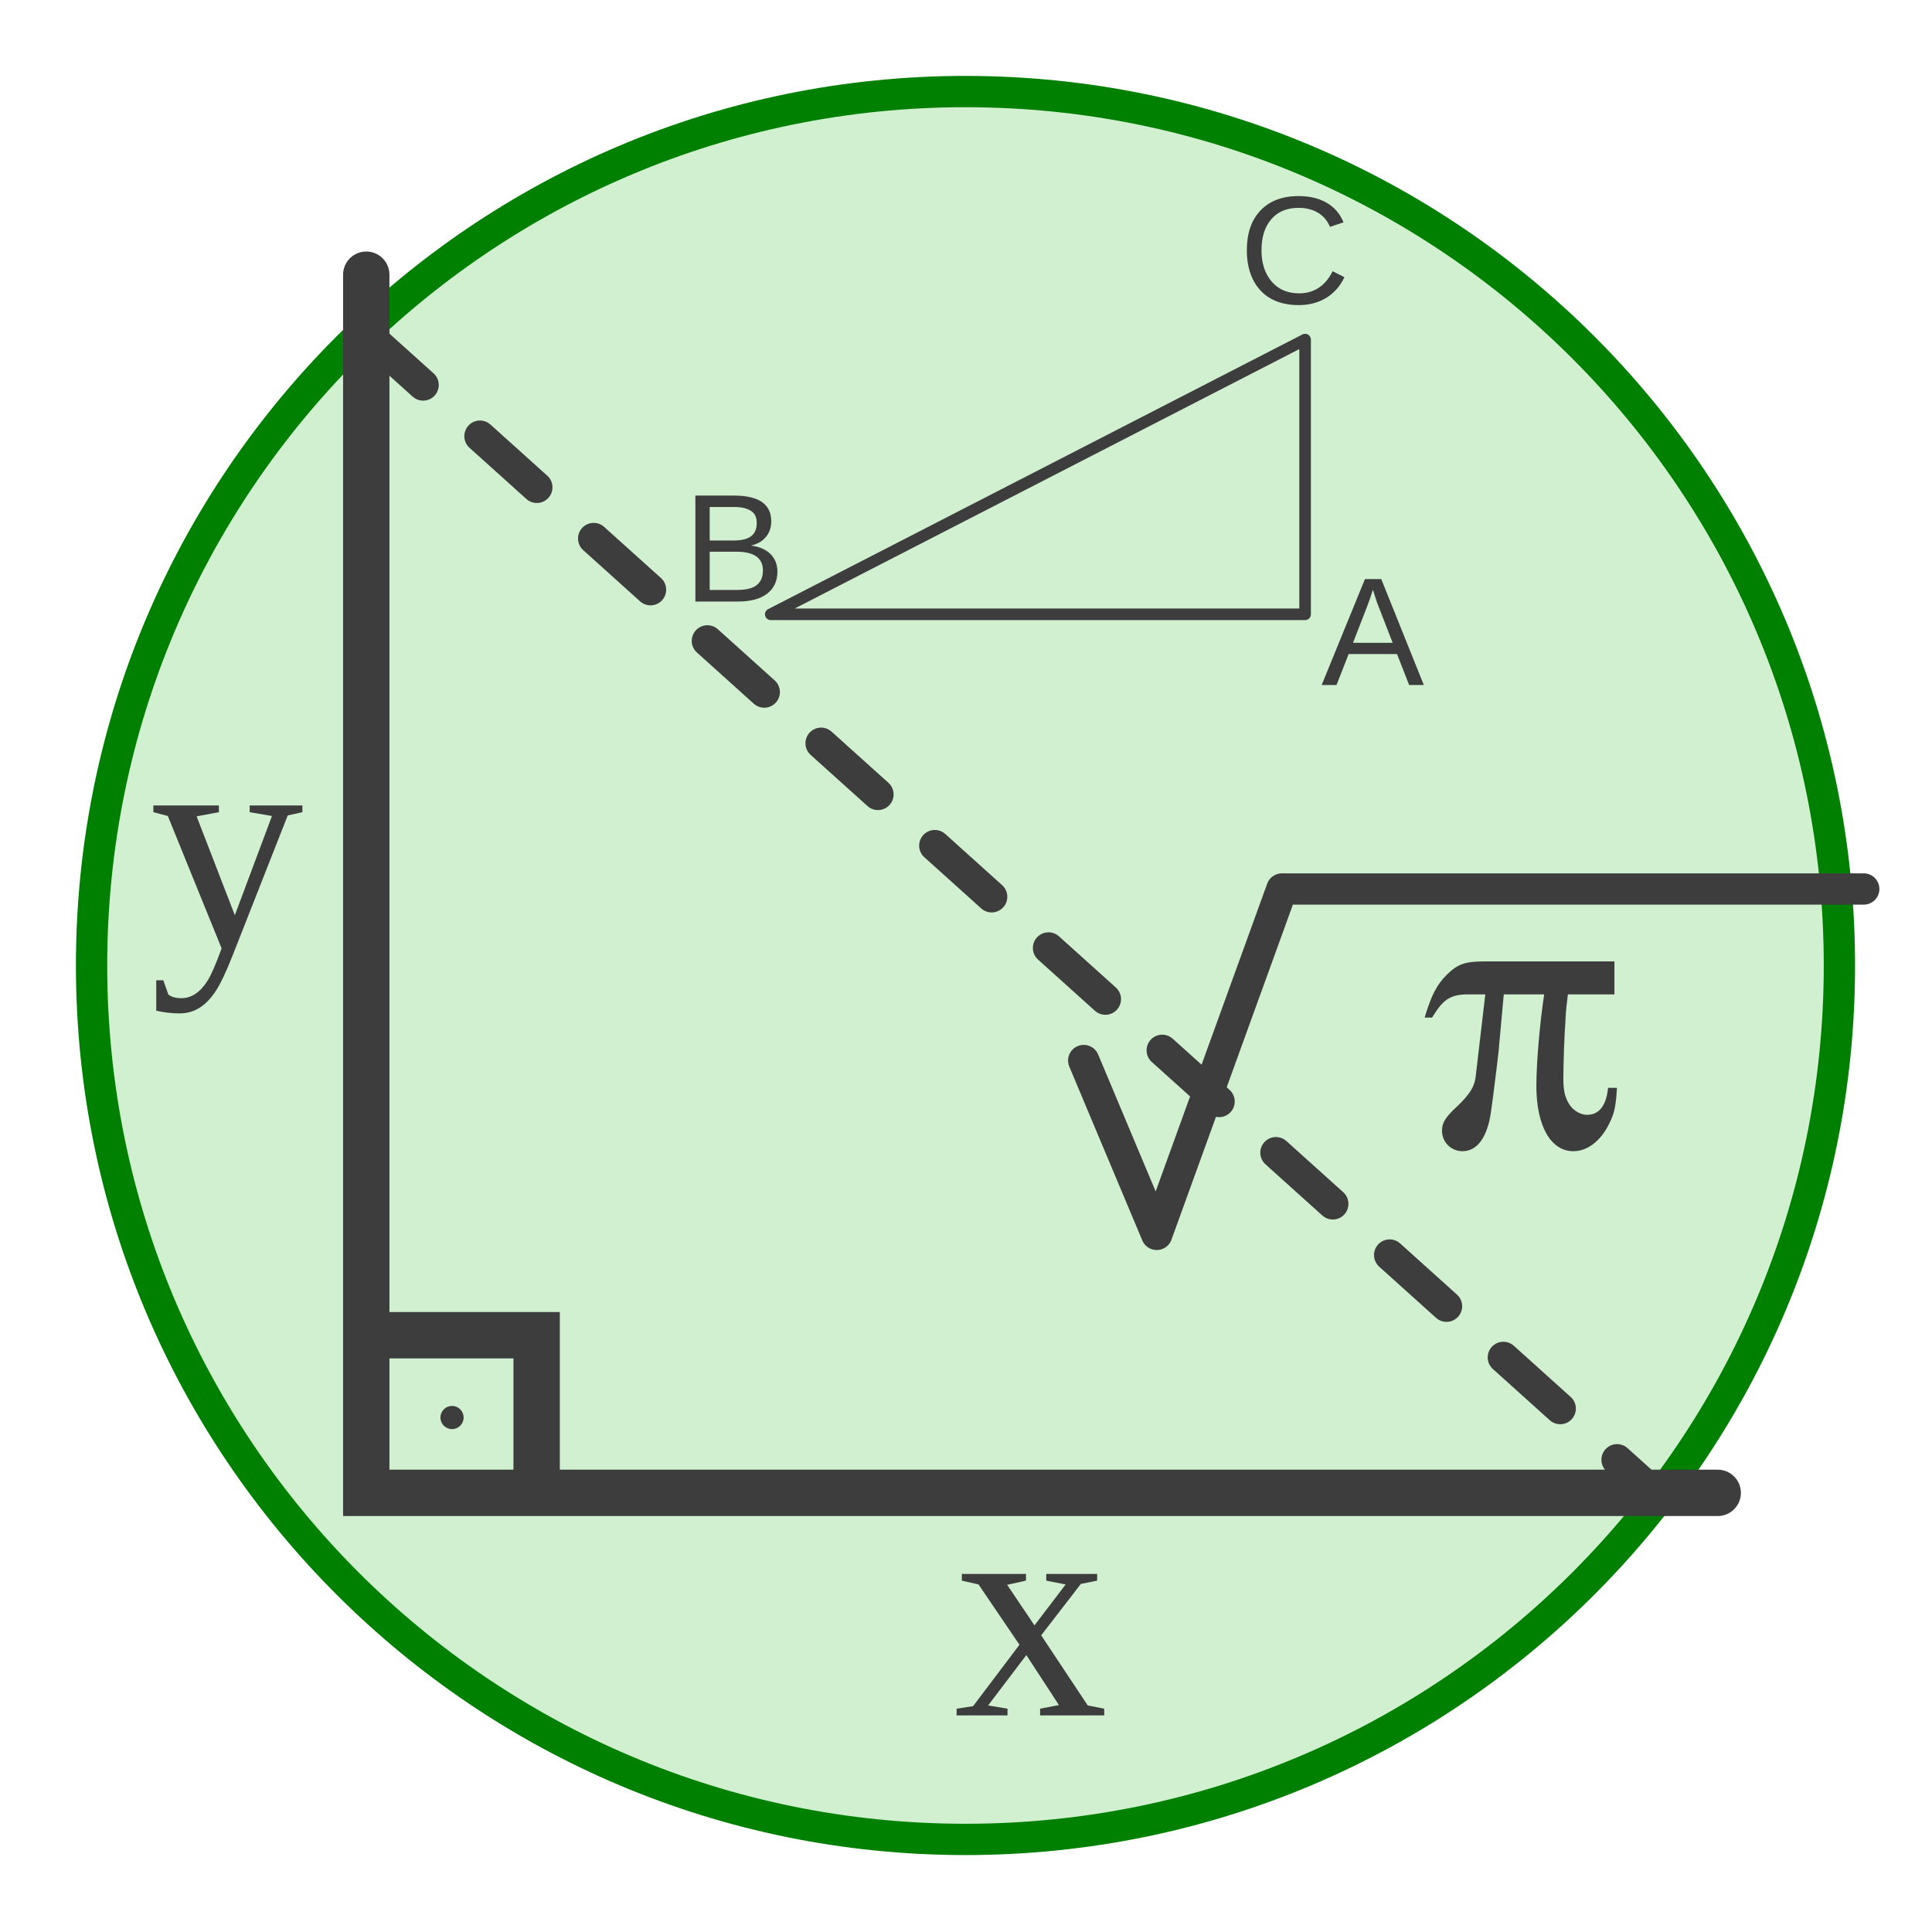
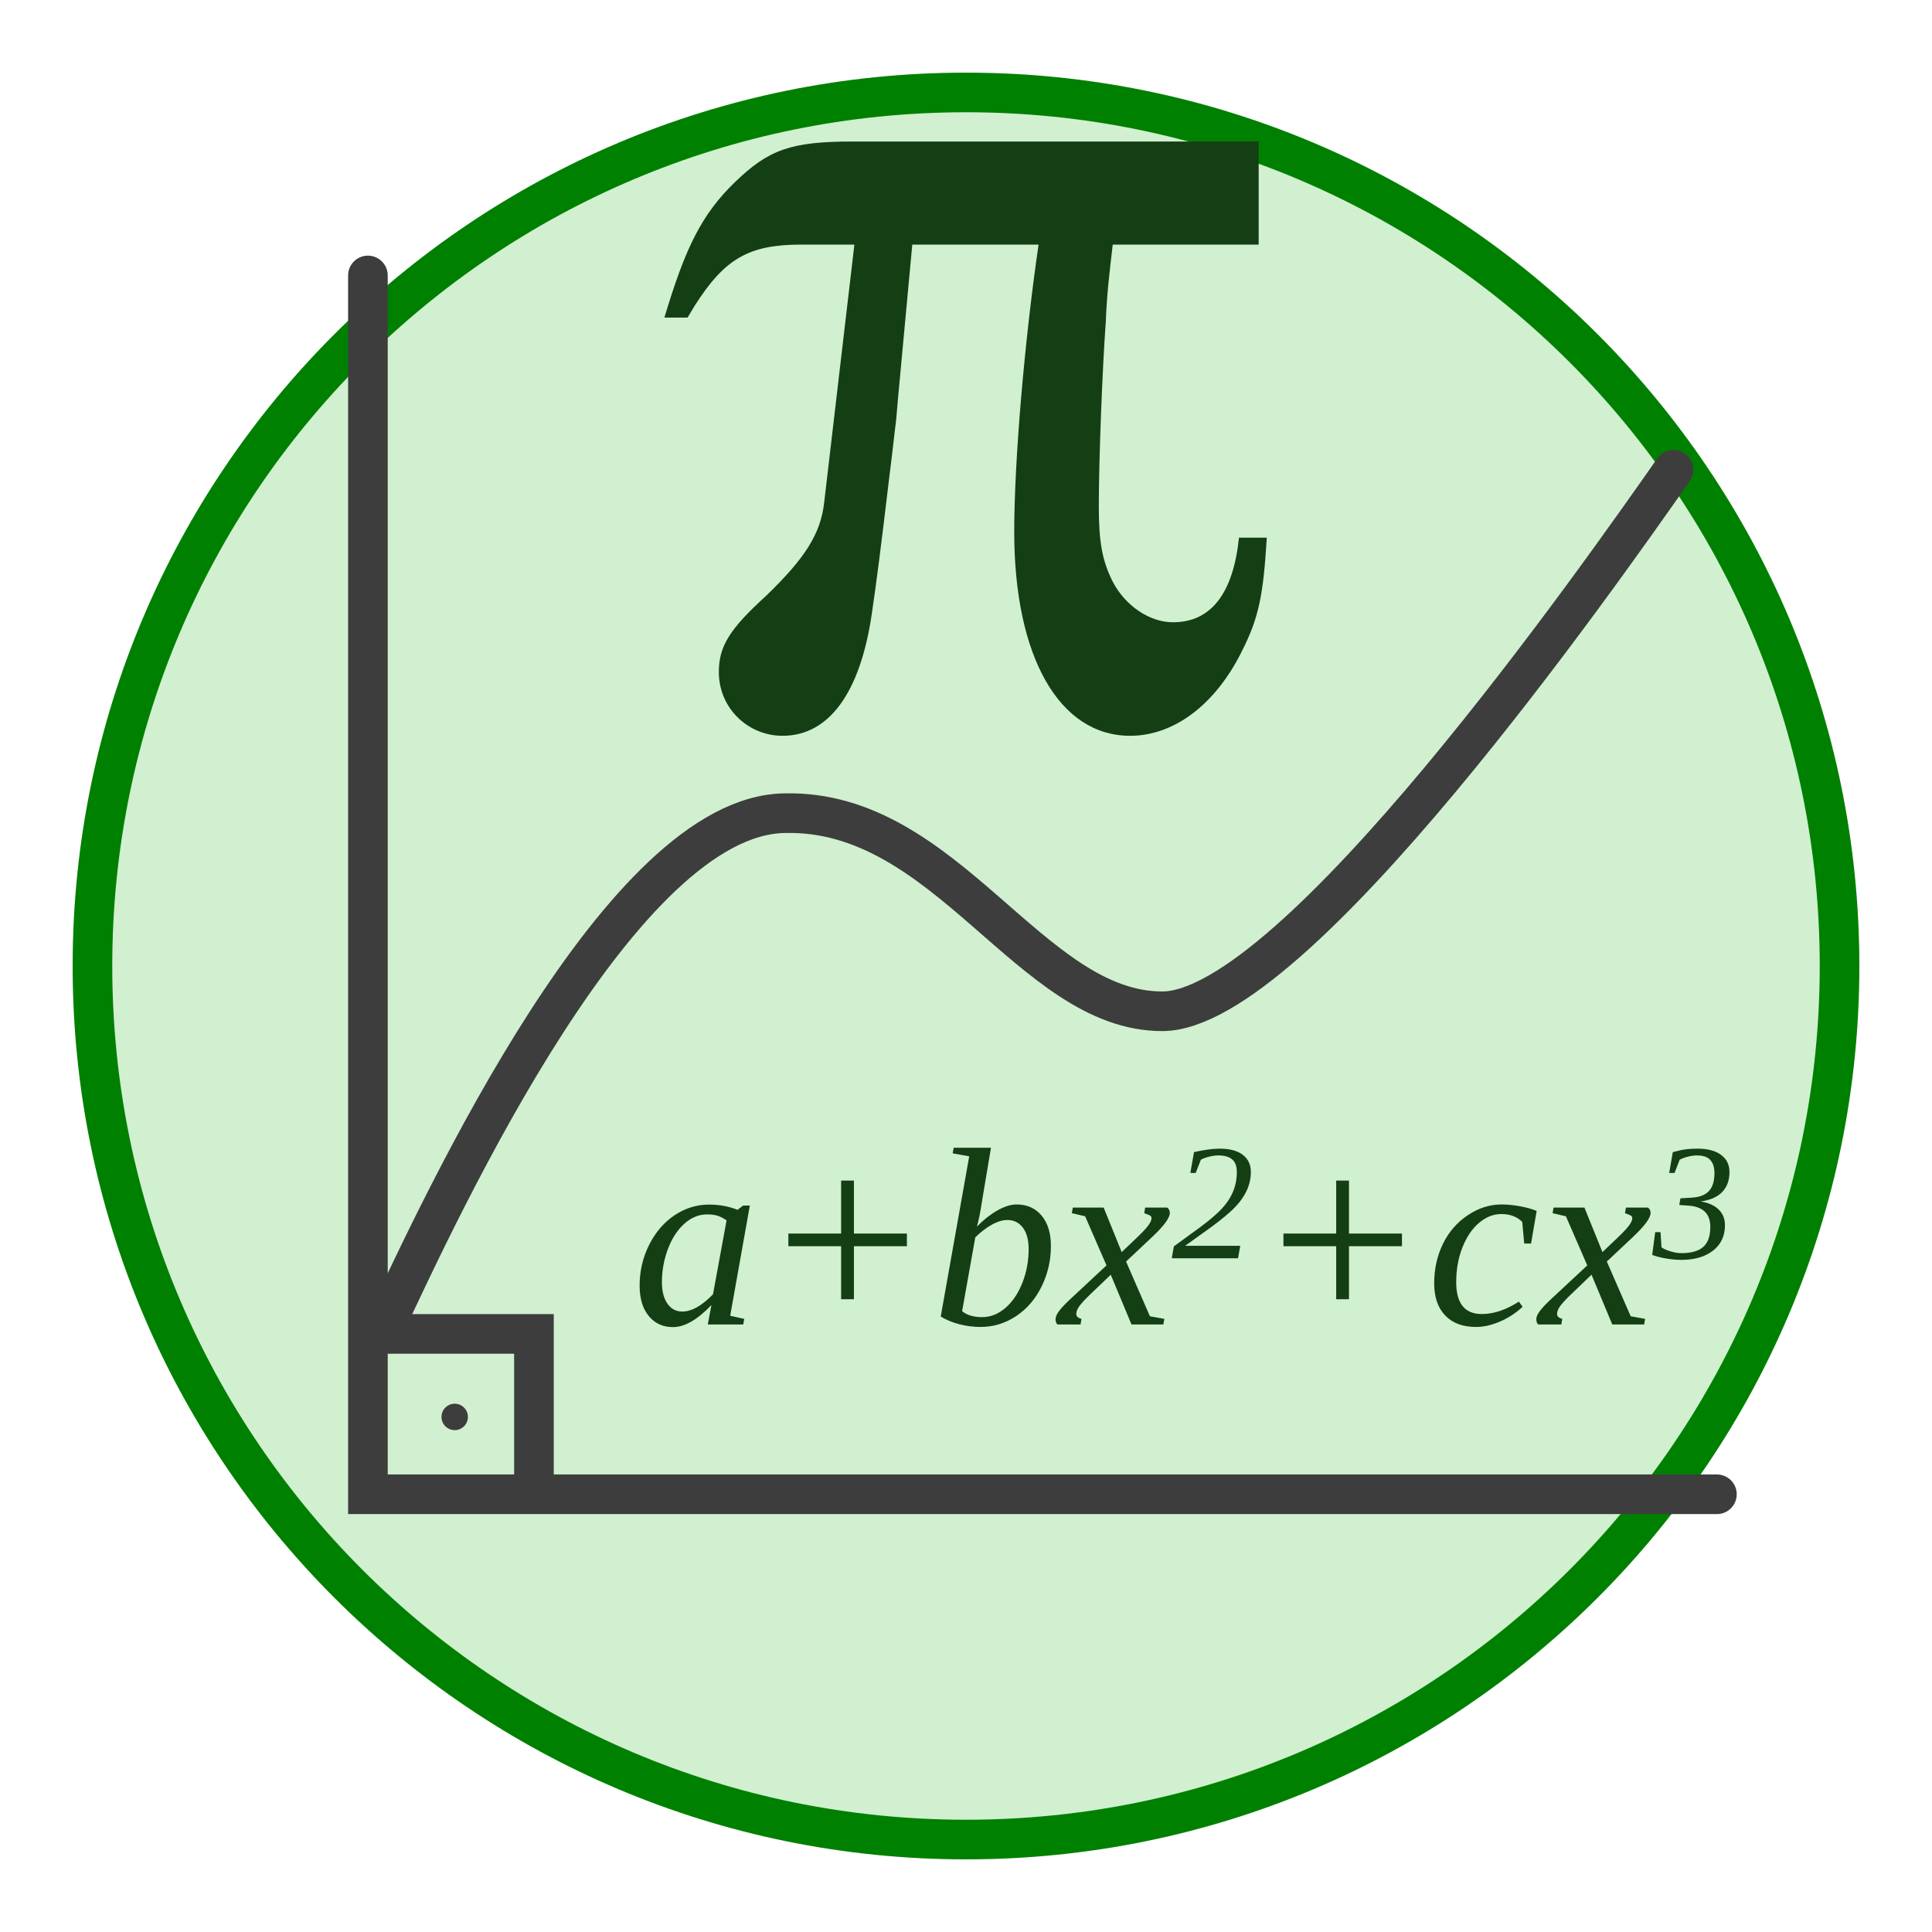
- <svg xmlns="http://www.w3.org/2000/svg" width="630" height="630" viewBox="0 0 166.688 166.688">
+ <svg xmlns="http://www.w3.org/2000/svg" width="1024" height="1024" viewBox="0 0 1024 1024">
  <style>
-         .stroke-width-1 {
-           stroke-width: 4px;
-         }
-         .stroke-width-2 {
-           stroke-width: 2.7px;
-         }
-         .stroke-dash-2 {
-           stroke-dasharray: 6.6;
-         }
-         .stroke-line-round {
-           stroke-linecap: round;
-           stroke-linejoin: round;
-         }
-         .stroke-linecap-round {
-           stroke-linecap: round;
-         }
-         .font-times-1 {
-           font-size: 26.6px;
-           font-family: 'Times New Roman';
-         }
-         .font-arial-1 {
-           font-size: 13.3px;
-           font-family: Arial,sans-serif;
-         }
-         .font-symbol-1 {
-           font-size: 31.9px;
-           font-family: Symbol;
-         }
-         .mask-fill {
-           fill: none;
-           stroke: none;
-           stroke-opacity: 1;
-         }
-         .trace-stroke {
-           fill: none;
-           stroke: hsl(0, 0%, 24%);
-         }
-         .trace-fill {
-           fill: hsl(0, 0%, 24%);
-           stroke-width: 1.3;
-         }
-         .panel-fill {
-           fill: hsl(120, 52%, 88%);
-           stroke: green;
-         }
-         @media (prefers-color-scheme: dark) {
-           .trace-stroke {
-             stroke: hsl(0, 0%, 92%);
-           }
-           .trace-fill {
-             fill: hsl(0, 0%, 92%);
-           }
-           .panel-fill {
-             fill: hsl(120, 52%, 16%);
-             stroke: green;
-           }
-         }
-       </style>
-   <g transform="translate(-21.7 -65.2)">
-     <circle class="mask-fill" cx="105" cy="148.5" r="83.4" />
-     <circle class="panel-fill stroke-width-2" cx="105" cy="148.5" r="75.4" />
-     <path class="trace-stroke stroke-width-1 stroke-linecap-round" d="m 53.3 88.9 v 105.1 h 116.6" />
-     <path class="trace-stroke stroke-width-1" d="M 54.3 180.4  h13.7 v 13.9" />
-     <path class="trace-stroke stroke-width-2 stroke-dash-2 stroke-line-round" d="m 53.3 94 110.2 99.2" />
-     <circle class="trace-fill" cx="60.7" cy="187.5" r="1" />
-     <text class="trace-fill font-times-1" x="104" y="213.2">x</text>
-     <text class="trace-fill font-times-1" x="34.6" y="146.9">y</text>
-     <path class="trace-stroke stroke-width-2 stroke-line-round" d="m 115.2 156.7 6.3 15 10.8 -29.8 h 50.2" />
-     <text class="trace-fill font-symbol-1" x="144.3" y="164.1">p</text>
-     <path class="trace-stroke stroke-line-round" d="m 88.2 118.2 h 46.1 v -23.7 z" />
-     <text class="trace-fill font-arial-1" x="135.7" y="124.3">A</text>
-     <text class="trace-fill font-arial-1" x="80.6" y="117.1">B</text>
-     <text class="trace-fill font-arial-1" x="128.6" y="91.4">C</text>
-   </g>
+ .fillSymbol {
+   fill: hsl(120, 52%, 16%);
+ }
+ .strokePanel {
+   stroke: green;
+ }
+ .fillPanel {
+   fill: hsl(120, 52%, 88%);
+ }
+ .strokeTrace {
+   fill: none;
+   stroke: hsl(0, 0%, 24%);
+ }
+ .fillTrace {
+   fill: hsl(0, 0%, 24%);
+ }
+ @media (prefers-color-scheme: dark) {
+ .fillSymbol {
+   fill: hsl(120, 52%, 88%);
+ }
+ .strokePanel {
+   stroke: green;
+ }
+ .fillPanel {
+   fill: hsl(120, 52%, 16%);
+ }
+ .strokeTrace {
+   stroke: hsl(0, 0%, 92%);
+ }
+ .fillTrace {
+   fill: hsl(0, 0%, 92%);
+ }
+ }
+   </style>
+   <circle style="fill:none;stroke:none;stroke-opacity:1" cx="512" cy="512" r="512" />
+   <circle class="strokePanel fillPanel" style="stroke-width:21px" cx="512" cy="512" r="463" />
+   <text class="fillSymbol" style="font-size:614px;font-family:Symbol" x="346" y="382">p</text>
+   <text class="fillSymbol" style="font-size:135px;font-family:'Times New Roman';font-style:italic" x="335" y="702">a+bx<tspan style="font-size:65%;baseline-shift:super">2</tspan>+cx<tspan style="font-size:65%;baseline-shift:super">3</tspan>
+   </text>
+   <path class="strokeTrace" style="stroke-width:21px;stroke-linecap:round" d="M 195,146 V 792 H 910" />
+   <path class="strokeTrace" style="stroke-width:21px" d="M 200,707 H 283 V 792" />
+   <circle class="fillTrace" style="stroke:none" cx="241" cy="751" r="7" />
+   <path class="strokeTrace" style="stroke-width:21px;stroke-linecap:round" d="M 202,707 C 236,634 330,432 416,431 C 502,429 546,536 616,536 C 686,536 847,306 887,249" />
</svg>
